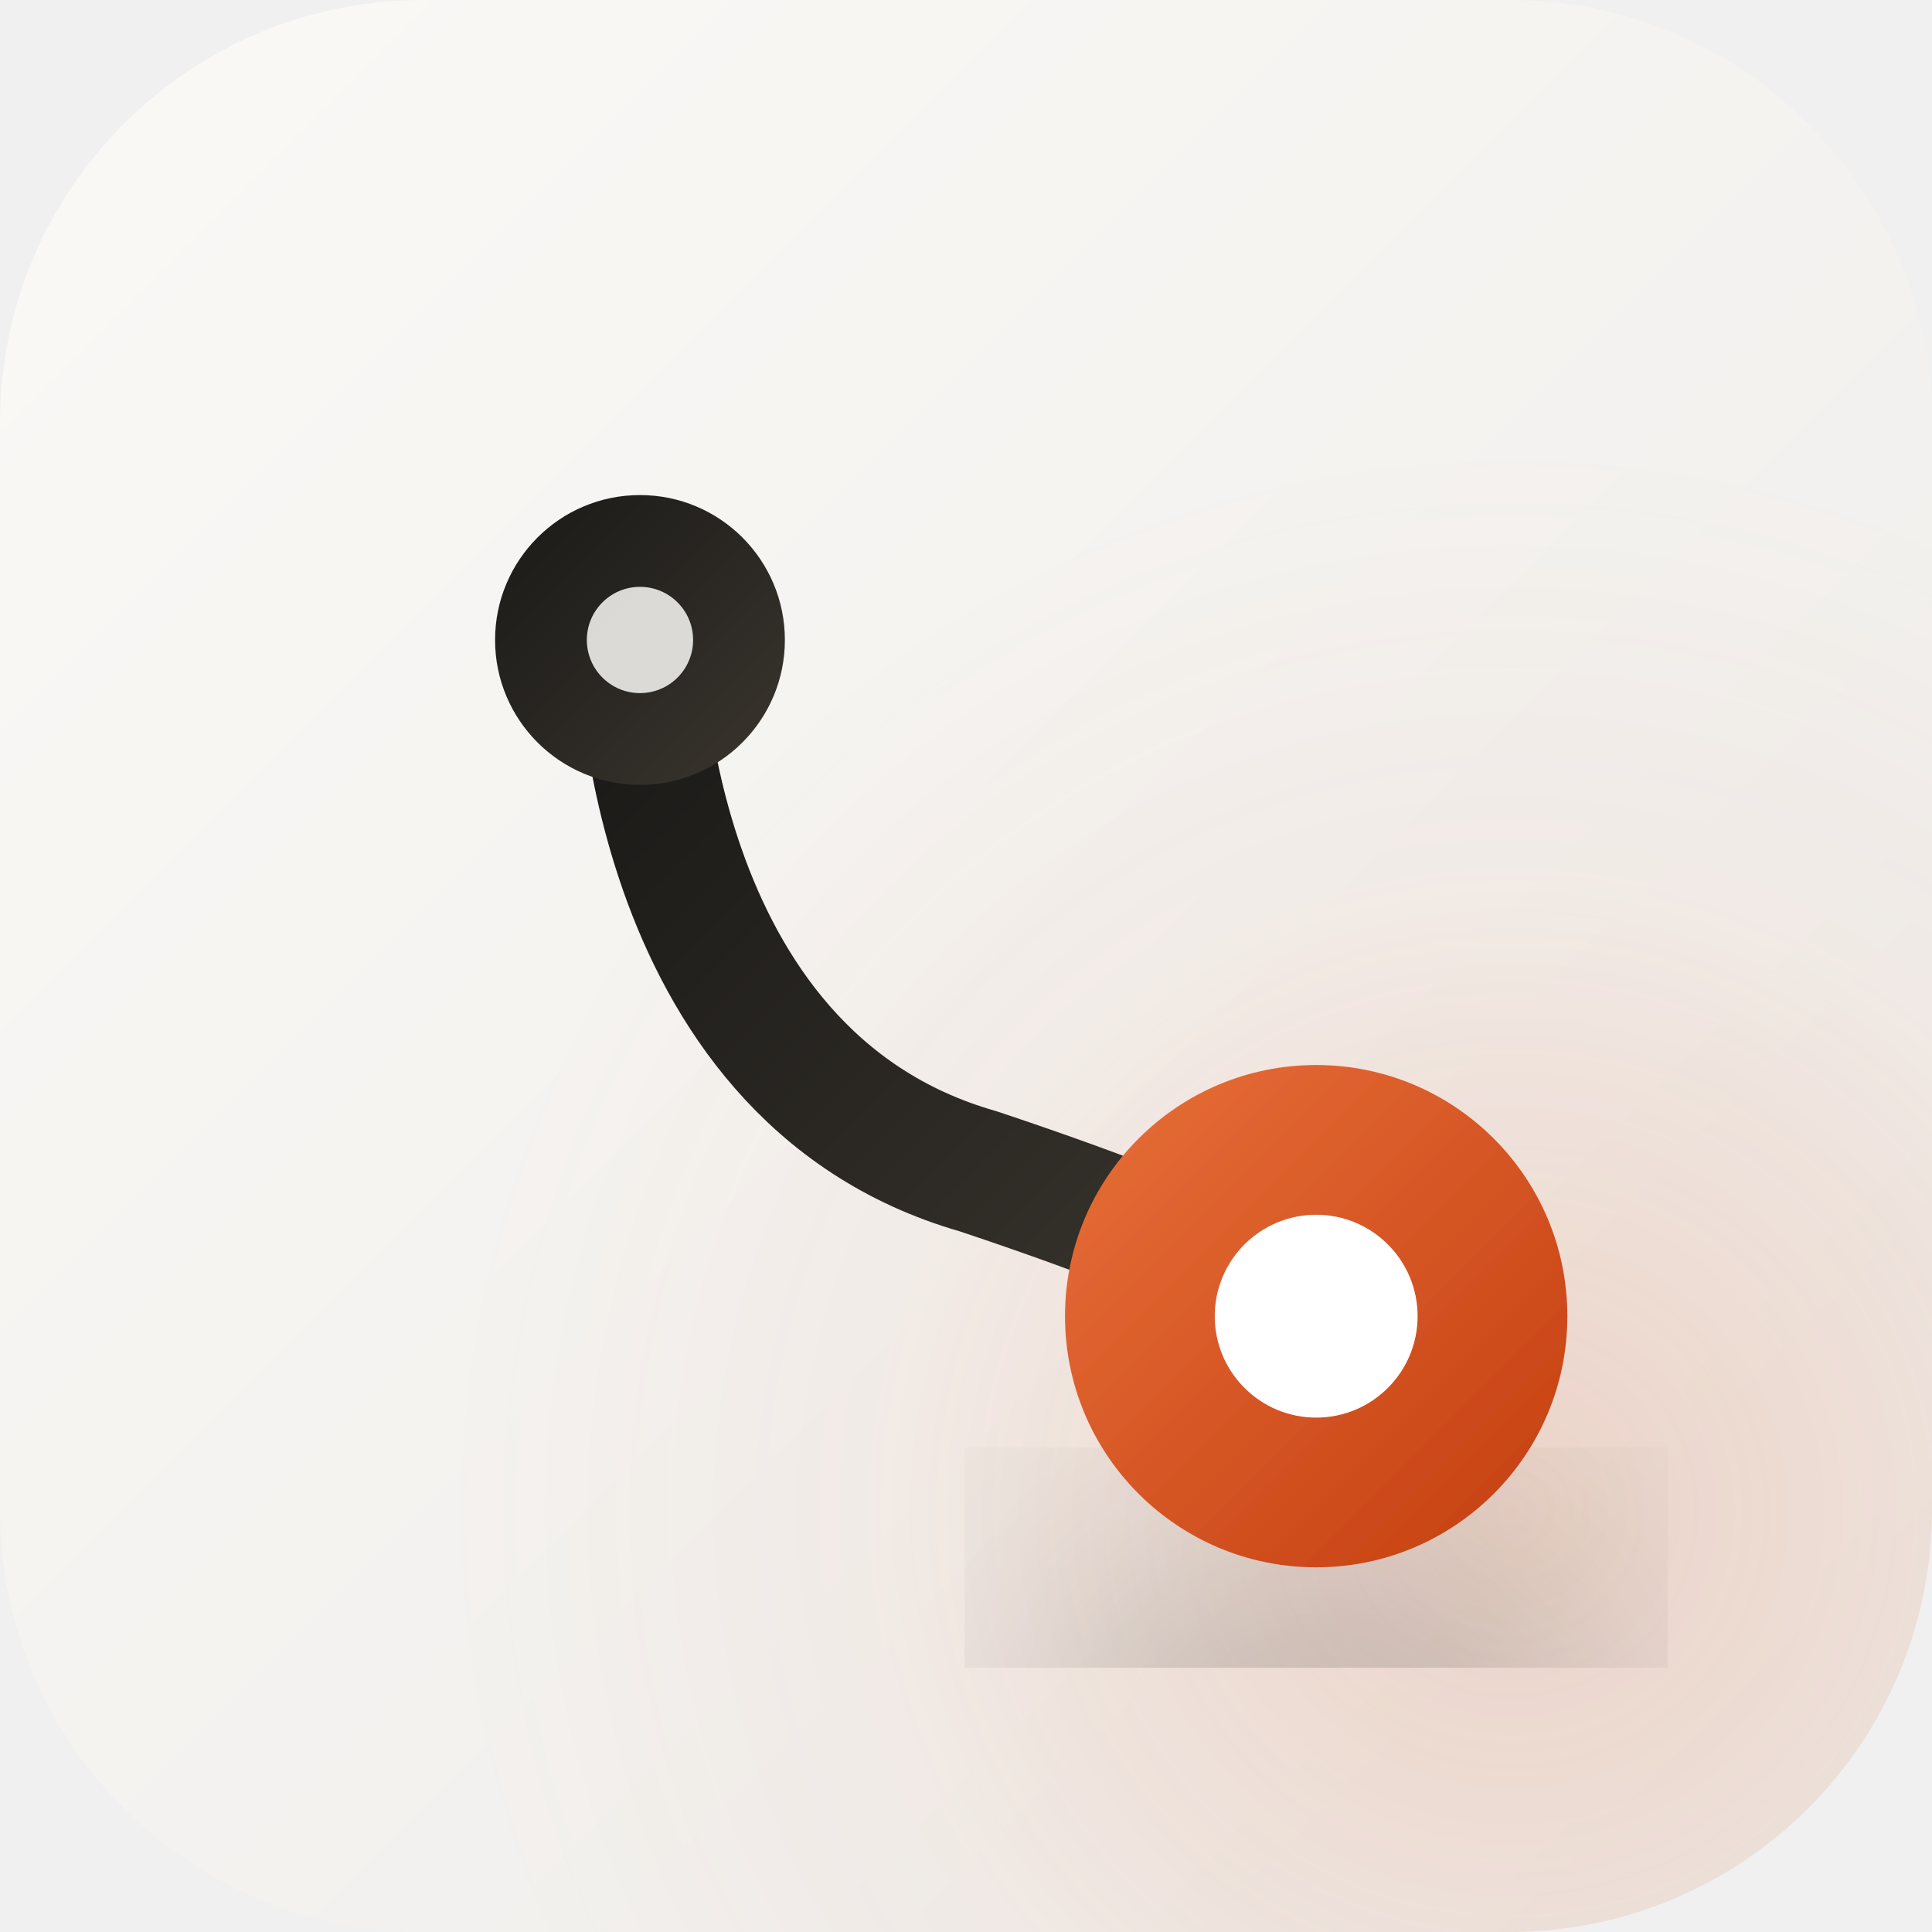
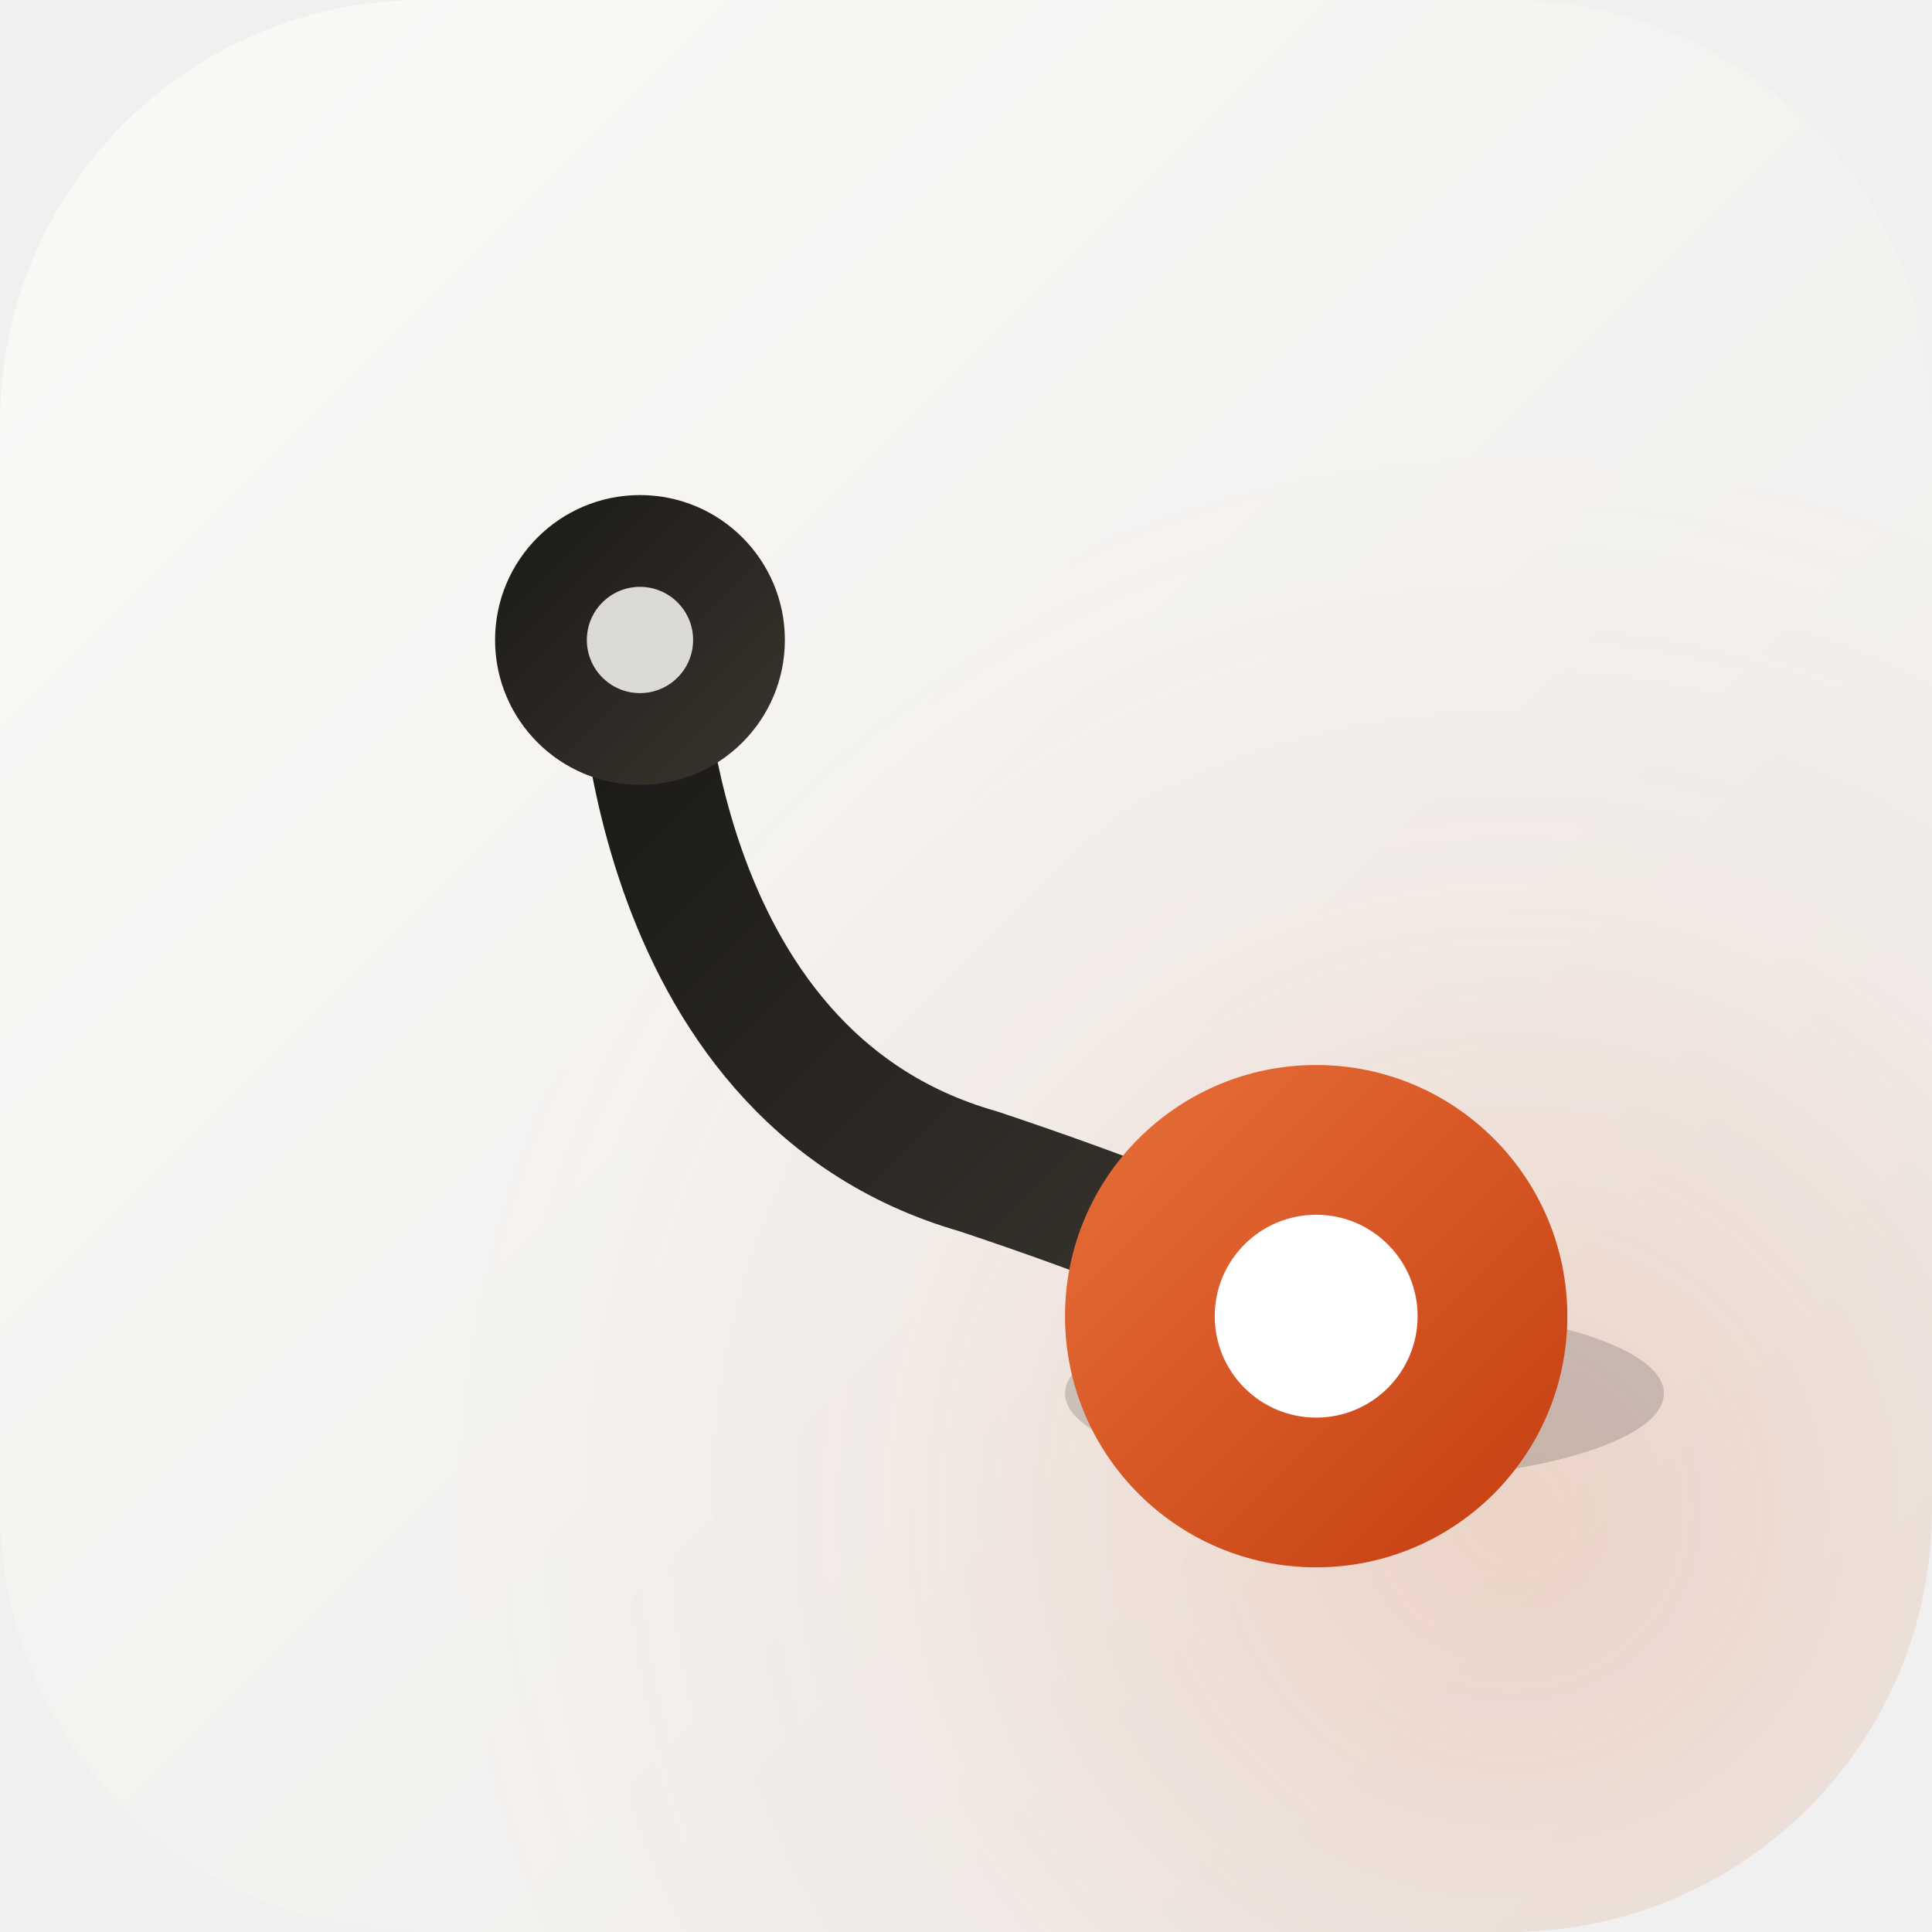
<svg xmlns="http://www.w3.org/2000/svg" width="1024" height="1024" viewBox="0 0 1024 1024">
  <defs>
    <linearGradient id="bg" x1="0" y1="0" x2="1" y2="1">
      <stop offset="0%" stop-color="#faf9f6" />
      <stop offset="100%" stop-color="#eeecea" />
    </linearGradient>
    <radialGradient id="glow" cx="0.78" cy="0.78" r="0.55">
      <stop offset="0%" stop-color="#d4521a" stop-opacity="0.18" />
      <stop offset="60%" stop-color="#d4521a" stop-opacity="0.04" />
      <stop offset="100%" stop-color="#d4521a" stop-opacity="0" />
    </radialGradient>
    <linearGradient id="curve" x1="0" y1="0" x2="1" y2="1">
      <stop offset="0%" stop-color="#1a1917" />
      <stop offset="100%" stop-color="#3a352e" />
    </linearGradient>
    <linearGradient id="pin" x1="0" y1="0" x2="1" y2="1">
      <stop offset="0%" stop-color="#e8703a" />
      <stop offset="100%" stop-color="#c43d10" />
    </linearGradient>
-     <filter id="shadow" x="-20%" y="-20%" width="140%" height="140%">
-       <feGaussianBlur in="SourceAlpha" stdDeviation="14" />
-       <feOffset dx="0" dy="10" result="offset" />
-       <feComponentTransfer>
-         <feFuncA type="linear" slope="0.28" />
-       </feComponentTransfer>
-       <feMerge>
-         <feMergeNode />
-         <feMergeNode in="SourceGraphic" />
-       </feMerge>
-     </filter>
  </defs>
  <rect width="1024" height="1024" rx="224" fill="url(#bg)" />
  <rect width="1024" height="1024" rx="224" fill="url(#glow)" />
  <g transform="translate(160, 160) scale(25.6)">
+     <ellipse cx="22" cy="22.6" rx="6.2" ry="1.8" fill="#000000" opacity="0.16" />
    <path d="M7 7 C 7 7, 7 16, 14 18 C 20 20, 21 21, 21 21" stroke="url(#curve)" stroke-width="2.6" stroke-linecap="round" stroke-linejoin="round" fill="none" />
    <circle cx="7" cy="7" r="3" fill="url(#curve)" />
    <circle cx="7" cy="7" r="1.1" fill="#faf9f6" opacity="0.85" />
-     <g filter="url(#shadow)">
-       <circle cx="21" cy="21" r="5.2" fill="url(#pin)" />
-       <circle cx="21" cy="21" r="2.1" fill="#ffffff" />
-     </g>
+     <circle cx="21" cy="21" r="5.2" fill="url(#pin)" />
+     <circle cx="21" cy="21" r="2.1" fill="#ffffff" />
  </g>
</svg>
